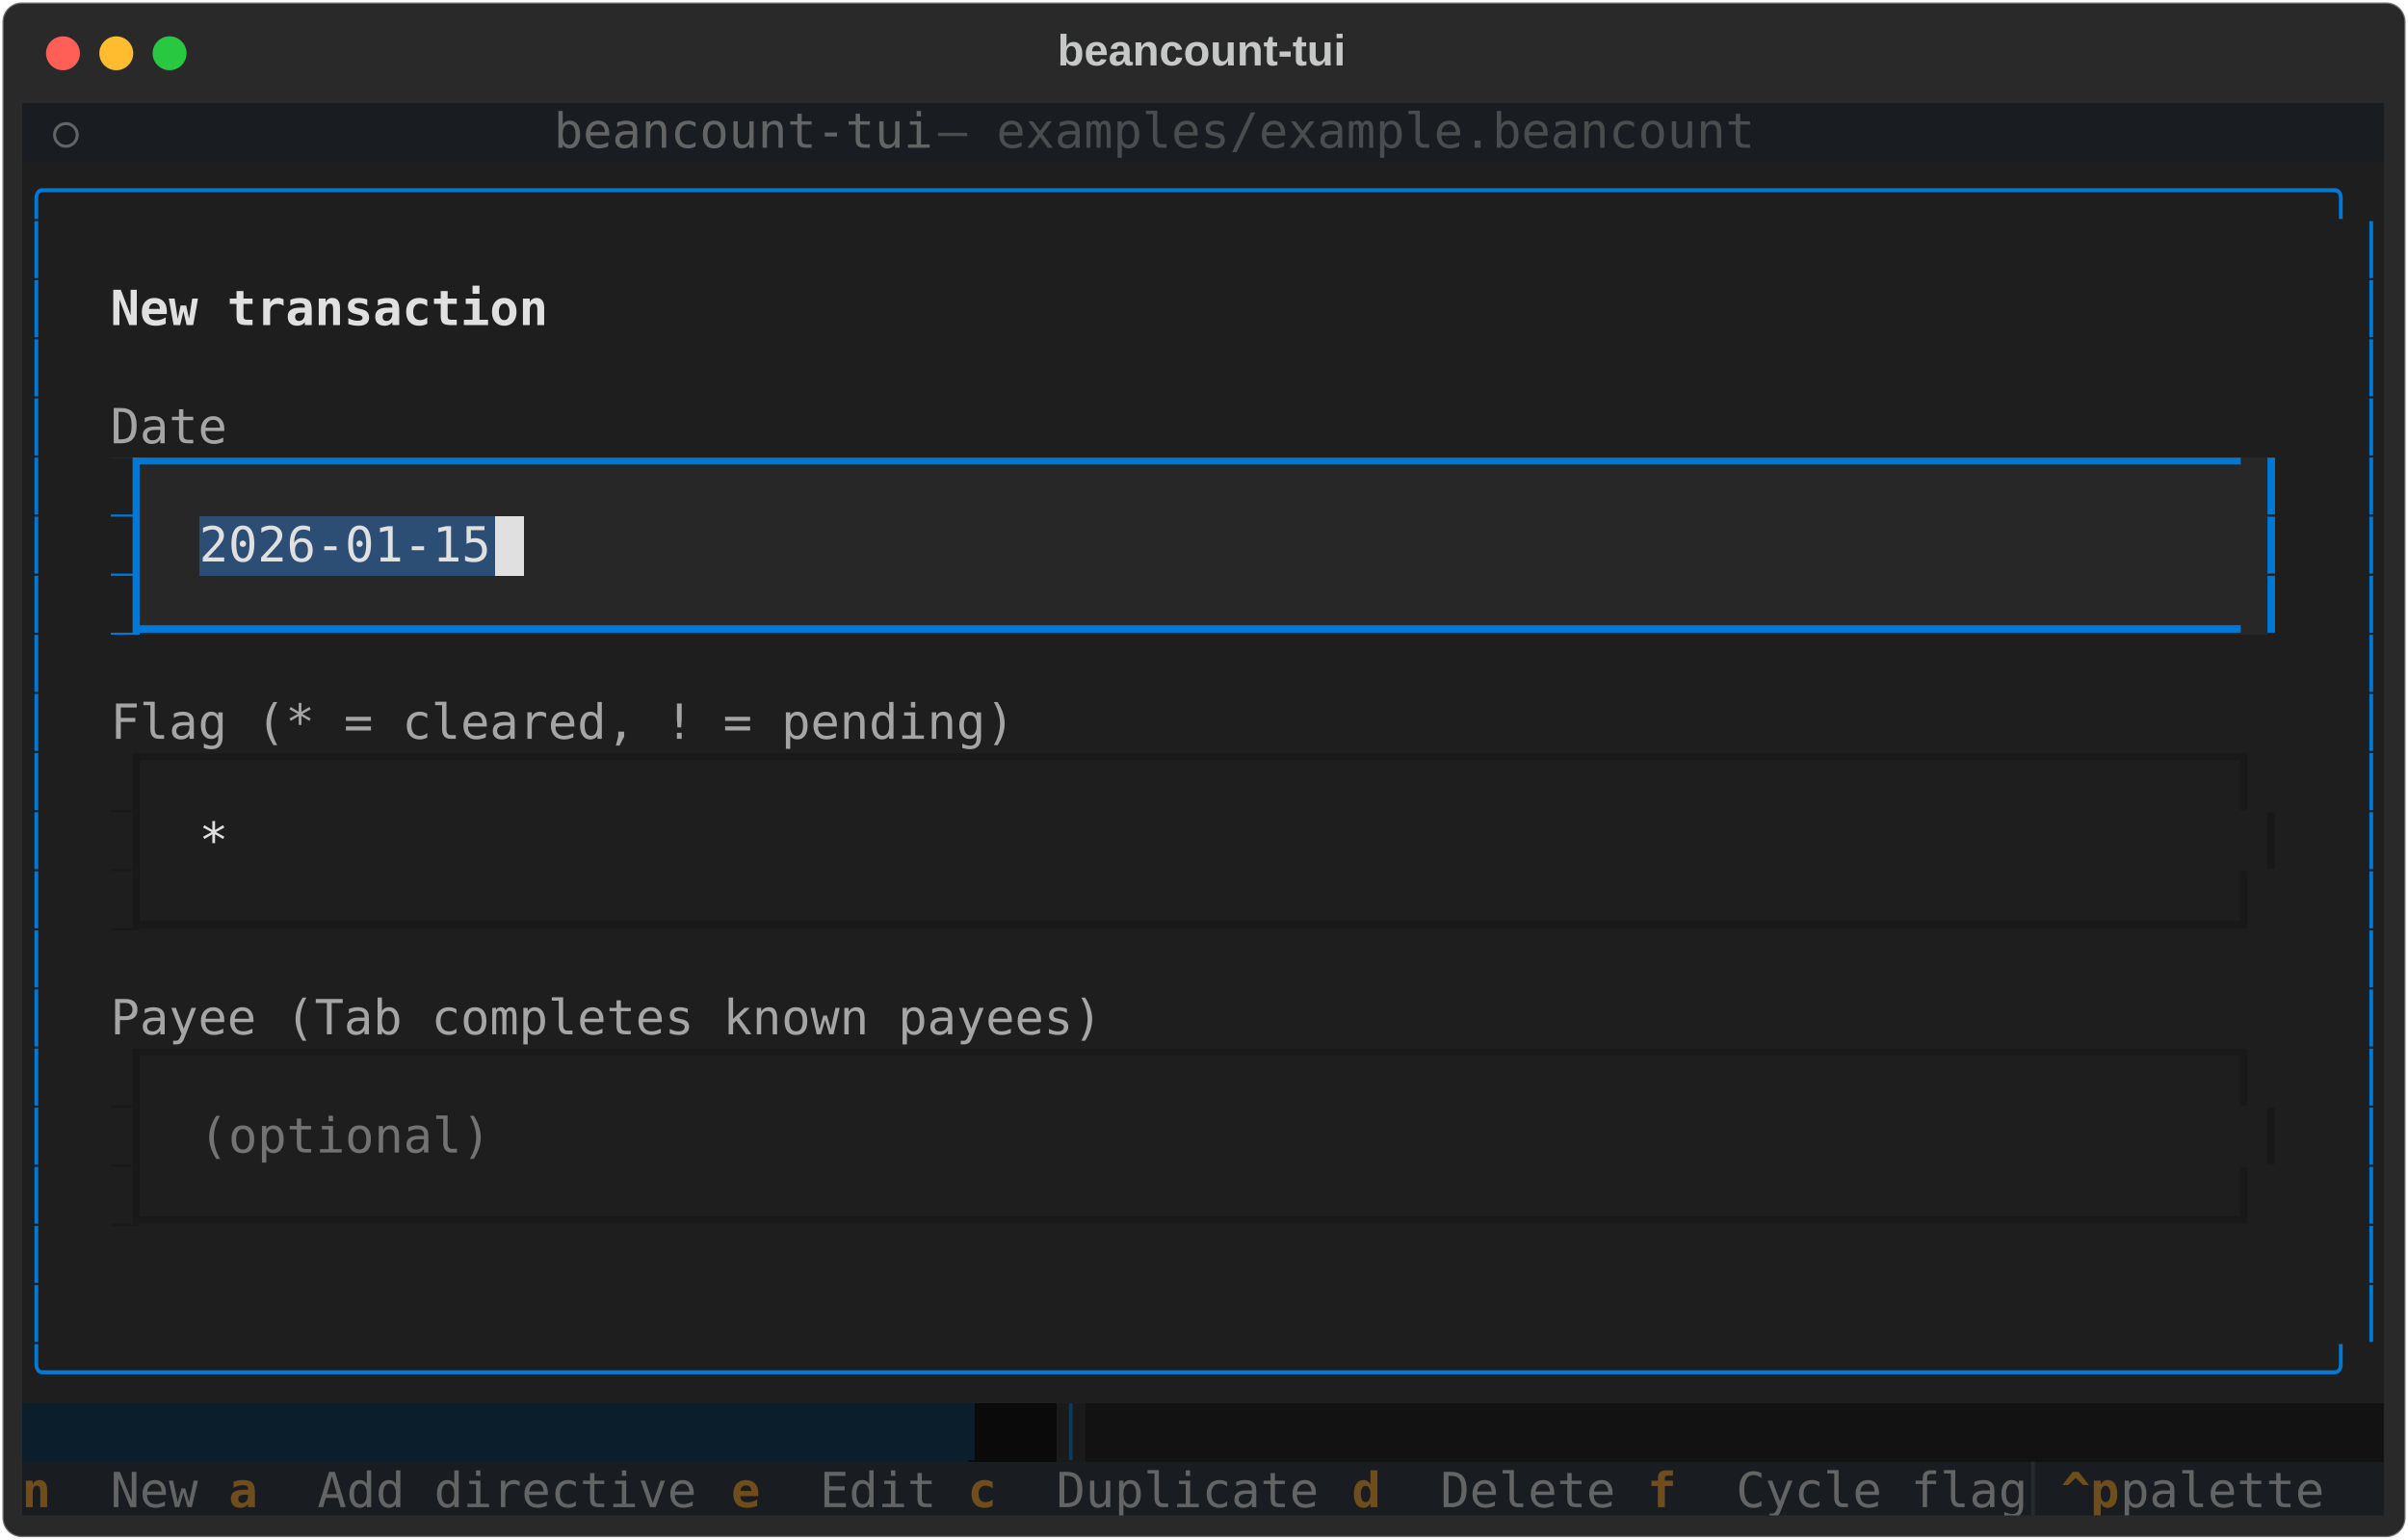
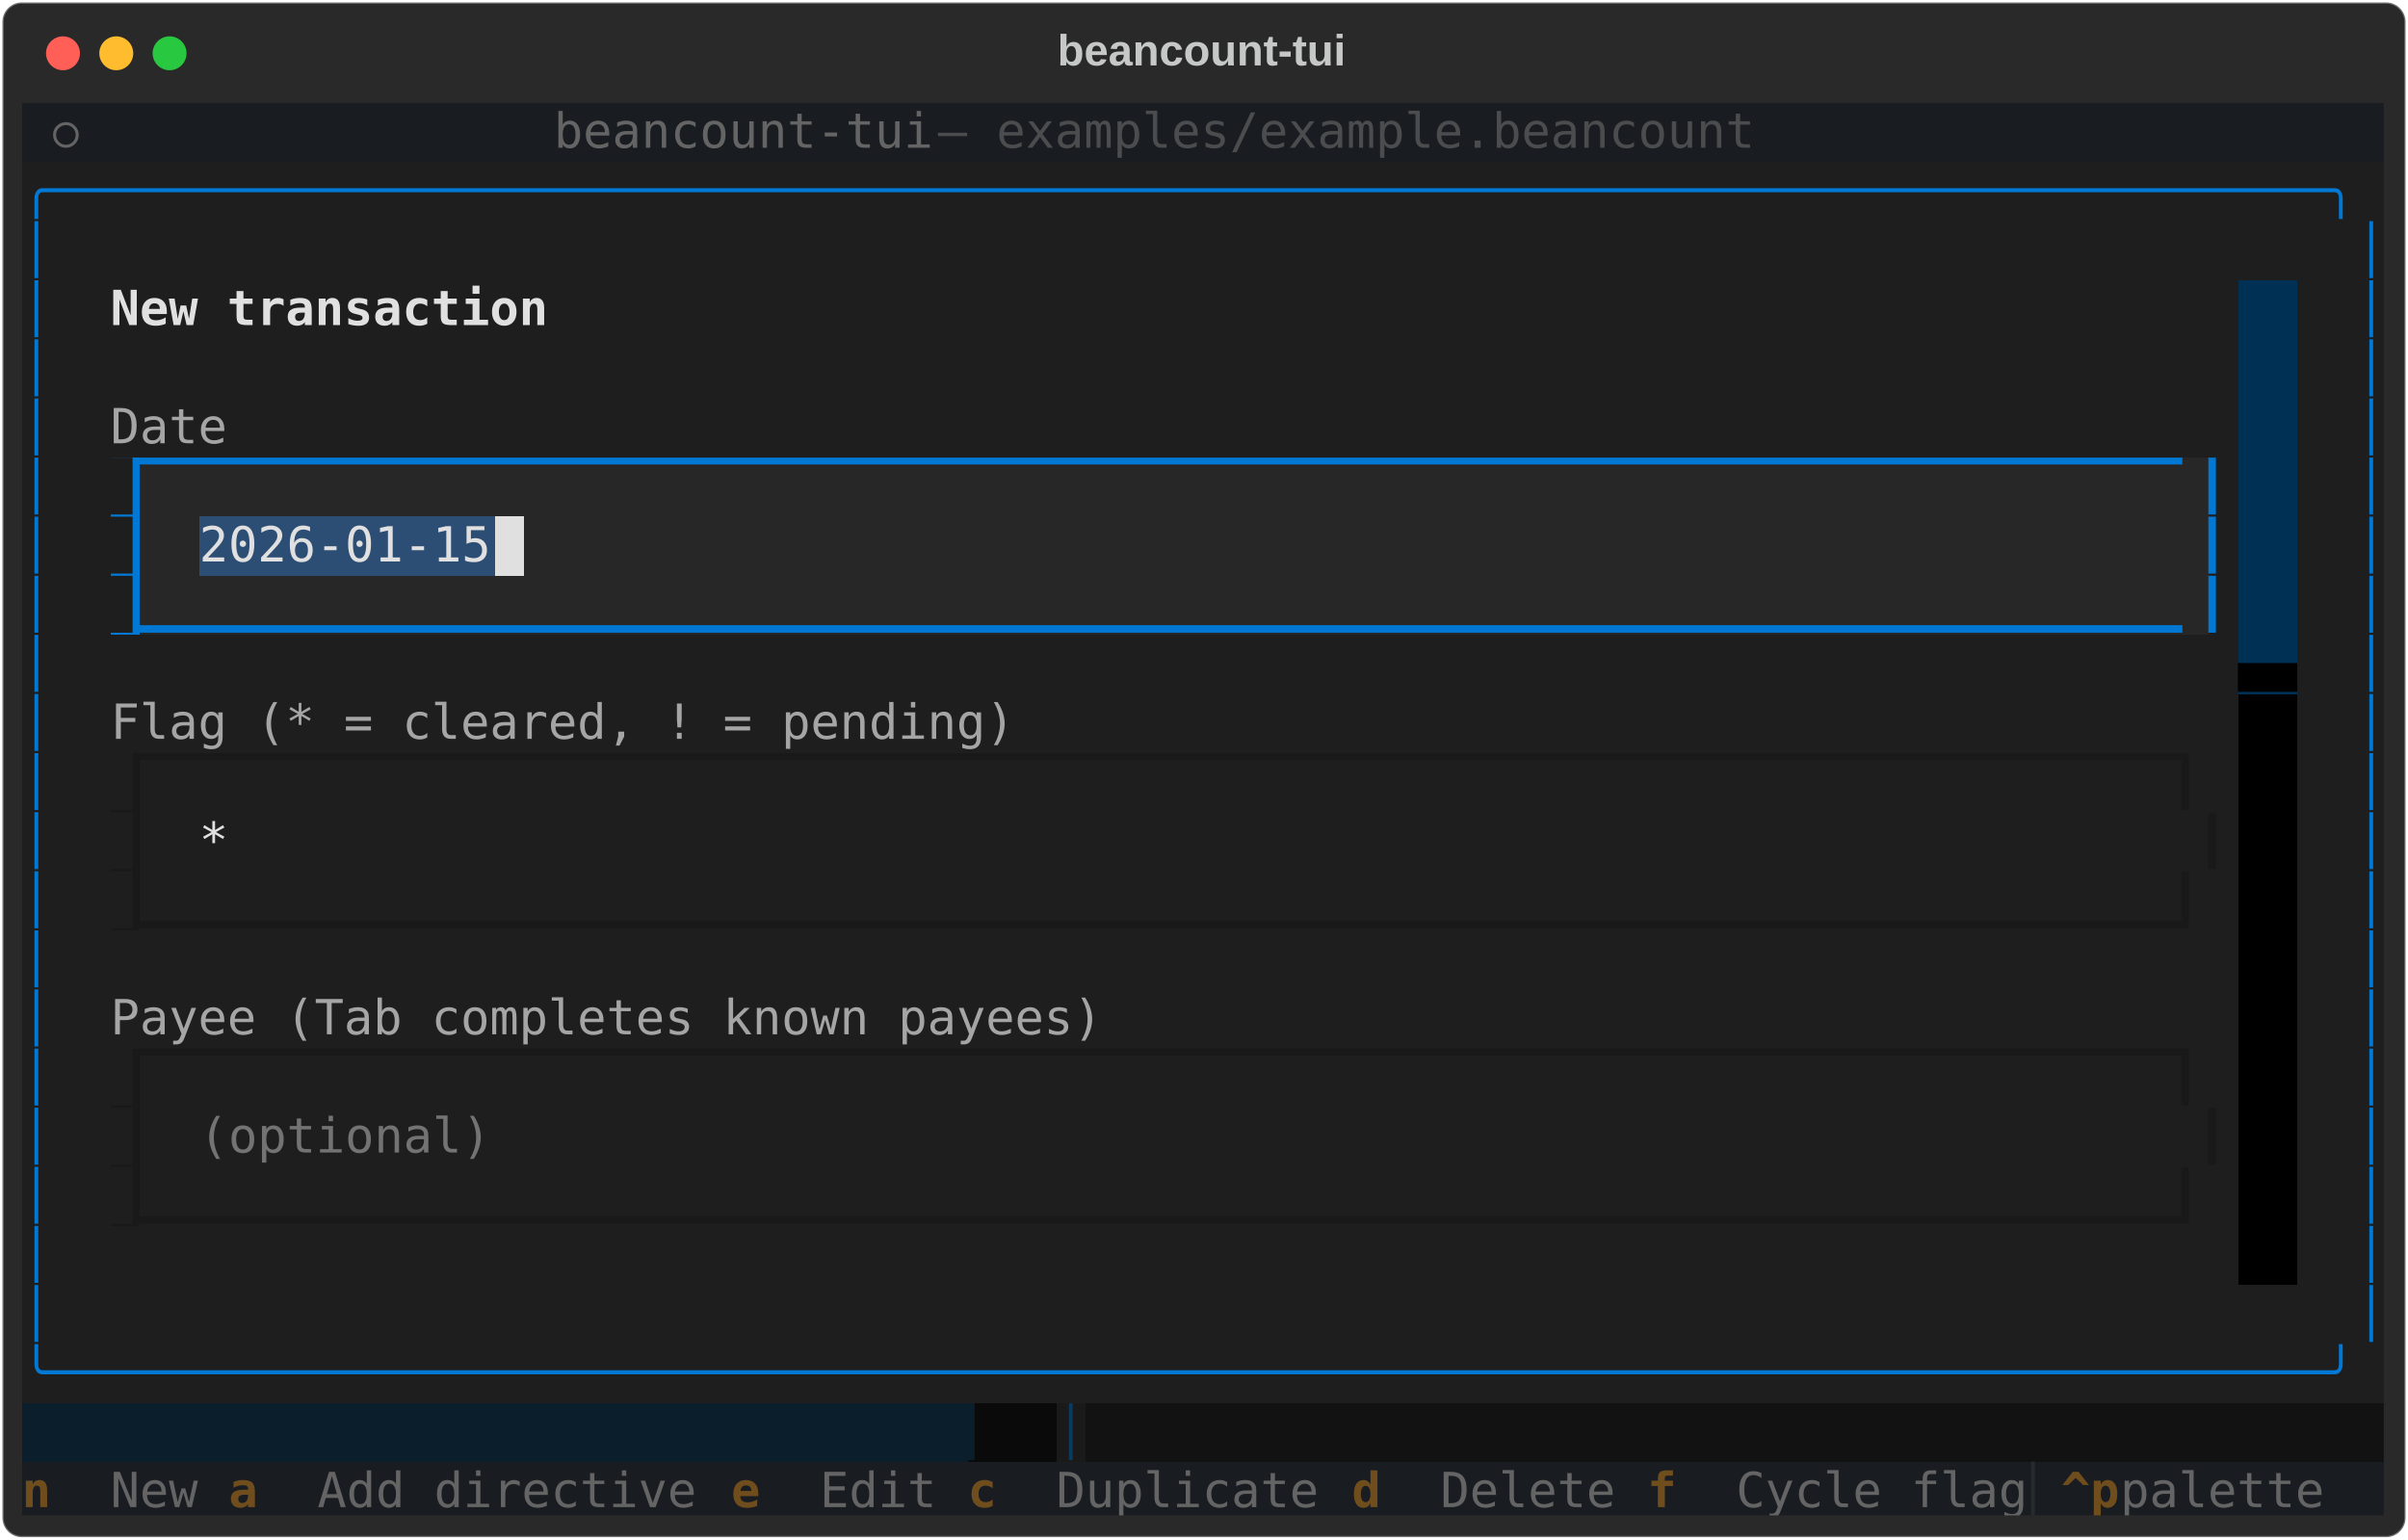
<svg xmlns="http://www.w3.org/2000/svg" class="rich-terminal" viewBox="0 0 994 635.6">
  <style>

    @font-face {
        font-family: "Fira Code";
        src: local("FiraCode-Regular"),
                url("https://cdnjs.cloudflare.com/ajax/libs/firacode/6.2.0/woff2/FiraCode-Regular.woff2") format("woff2"),
                url("https://cdnjs.cloudflare.com/ajax/libs/firacode/6.2.0/woff/FiraCode-Regular.woff") format("woff");
        font-style: normal;
        font-weight: 400;
    }
    @font-face {
        font-family: "Fira Code";
        src: local("FiraCode-Bold"),
                url("https://cdnjs.cloudflare.com/ajax/libs/firacode/6.2.0/woff2/FiraCode-Bold.woff2") format("woff2"),
                url("https://cdnjs.cloudflare.com/ajax/libs/firacode/6.2.0/woff/FiraCode-Bold.woff") format("woff");
        font-style: bold;
        font-weight: 700;
    }

    .terminal-matrix {
        font-family: Fira Code, monospace;
        font-size: 20px;
        line-height: 24.4px;
        font-variant-east-asian: full-width;
    }

    .terminal-title {
        font-size: 18px;
        font-weight: bold;
        font-family: arial;
    }

    .terminal-r1 { fill: #e0e0e0 }
.terminal-r2 { fill: #646464 }
.terminal-r3 { fill: #4a4c4d }
.terminal-r4 { fill: #c5c8c6 }
.terminal-r5 { fill: #0178d4 }
.terminal-r6 { fill: #e0e0e0;font-weight: bold }
- .terminal-r7 { fill: #a5a5a5 }
- .terminal-r8 { fill: #1e1e1e }
+ .terminal-r7 { fill: #1e1e1e }
+ .terminal-r8 { fill: #a5a5a5 }
.terminal-r9 { fill: #121212 }
- .terminal-r10 { fill: #191919 }
- .terminal-r11 { fill: #737373 }
- .terminal-r12 { fill: #1a1a1a }
- .terminal-r13 { fill: #0a1e2c }
- .terminal-r14 { fill: #0b3a5f }
- .terminal-r15 { fill: #704d1c;font-weight: bold }
- .terminal-r16 { fill: #282b2e }
+ .terminal-r10 { fill: #000000 }
+ .terminal-r11 { fill: #191919 }
+ .terminal-r12 { fill: #737373 }
+ .terminal-r13 { fill: #1a1a1a }
+ .terminal-r14 { fill: #0a1e2c }
+ .terminal-r15 { fill: #0b3a5f }
+ .terminal-r16 { fill: #704d1c;font-weight: bold }
+ .terminal-r17 { fill: #282b2e }
    </style>
  <defs>
    <clipPath id="terminal-clip-terminal">
      <rect x="0" y="0" width="975.0" height="584.6" />
    </clipPath>
    <clipPath id="terminal-line-0">
      <rect x="0" y="1.5" width="976" height="24.65" />
    </clipPath>
    <clipPath id="terminal-line-1">
      <rect x="0" y="25.9" width="976" height="24.65" />
    </clipPath>
    <clipPath id="terminal-line-2">
      <rect x="0" y="50.3" width="976" height="24.65" />
    </clipPath>
    <clipPath id="terminal-line-3">
      <rect x="0" y="74.7" width="976" height="24.65" />
    </clipPath>
    <clipPath id="terminal-line-4">
      <rect x="0" y="99.1" width="976" height="24.65" />
    </clipPath>
    <clipPath id="terminal-line-5">
      <rect x="0" y="123.5" width="976" height="24.65" />
    </clipPath>
    <clipPath id="terminal-line-6">
      <rect x="0" y="147.9" width="976" height="24.65" />
    </clipPath>
    <clipPath id="terminal-line-7">
      <rect x="0" y="172.3" width="976" height="24.65" />
    </clipPath>
    <clipPath id="terminal-line-8">
      <rect x="0" y="196.7" width="976" height="24.65" />
    </clipPath>
    <clipPath id="terminal-line-9">
      <rect x="0" y="221.1" width="976" height="24.65" />
    </clipPath>
    <clipPath id="terminal-line-10">
      <rect x="0" y="245.5" width="976" height="24.65" />
    </clipPath>
    <clipPath id="terminal-line-11">
      <rect x="0" y="269.9" width="976" height="24.65" />
    </clipPath>
    <clipPath id="terminal-line-12">
      <rect x="0" y="294.3" width="976" height="24.65" />
    </clipPath>
    <clipPath id="terminal-line-13">
      <rect x="0" y="318.7" width="976" height="24.65" />
    </clipPath>
    <clipPath id="terminal-line-14">
      <rect x="0" y="343.1" width="976" height="24.65" />
    </clipPath>
    <clipPath id="terminal-line-15">
      <rect x="0" y="367.5" width="976" height="24.65" />
    </clipPath>
    <clipPath id="terminal-line-16">
      <rect x="0" y="391.9" width="976" height="24.65" />
    </clipPath>
    <clipPath id="terminal-line-17">
      <rect x="0" y="416.3" width="976" height="24.65" />
    </clipPath>
    <clipPath id="terminal-line-18">
      <rect x="0" y="440.7" width="976" height="24.65" />
    </clipPath>
    <clipPath id="terminal-line-19">
      <rect x="0" y="465.1" width="976" height="24.65" />
    </clipPath>
    <clipPath id="terminal-line-20">
      <rect x="0" y="489.5" width="976" height="24.65" />
    </clipPath>
    <clipPath id="terminal-line-21">
      <rect x="0" y="513.9" width="976" height="24.65" />
    </clipPath>
    <clipPath id="terminal-line-22">
      <rect x="0" y="538.3" width="976" height="24.65" />
    </clipPath>
  </defs>
  <rect fill="#292929" stroke="rgba(255,255,255,0.35)" stroke-width="1" x="1" y="1" width="992" height="633.6" rx="8" />
  <text class="terminal-title" fill="#c5c8c6" text-anchor="middle" x="496" y="27">beancount-tui</text>
  <g transform="translate(26,22)">
    <circle cx="0" cy="0" r="7" fill="#ff5f57" />
    <circle cx="22" cy="0" r="7" fill="#febc2e" />
    <circle cx="44" cy="0" r="7" fill="#28c840" />
  </g>
  <g transform="translate(9, 41)" clip-path="url(#terminal-clip-terminal)">
    <rect fill="#191d21" x="0" y="1.5" width="12.2" height="24.65" shape-rendering="crispEdges" />
    <rect fill="#191d21" x="12.2" y="1.5" width="12.2" height="24.65" shape-rendering="crispEdges" />
    <rect fill="#191d21" x="24.4" y="1.5" width="61" height="24.65" shape-rendering="crispEdges" />
    <rect fill="#191d21" x="85.4" y="1.5" width="12.2" height="24.65" shape-rendering="crispEdges" />
    <rect fill="#191d21" x="97.6" y="1.5" width="122" height="24.65" shape-rendering="crispEdges" />
    <rect fill="#191d21" x="219.6" y="1.5" width="158.6" height="24.65" shape-rendering="crispEdges" />
    <rect fill="#191d21" x="378.2" y="1.5" width="353.8" height="24.65" shape-rendering="crispEdges" />
    <rect fill="#191d21" x="732" y="1.5" width="122" height="24.65" shape-rendering="crispEdges" />
    <rect fill="#191d21" x="854" y="1.5" width="12.2" height="24.65" shape-rendering="crispEdges" />
    <rect fill="#191d21" x="866.2" y="1.5" width="0" height="24.65" shape-rendering="crispEdges" />
    <rect fill="#191d21" x="866.2" y="1.5" width="109.8" height="24.65" shape-rendering="crispEdges" />
    <rect fill="#1e1e1e" x="0" y="25.9" width="976" height="24.65" shape-rendering="crispEdges" />
    <rect fill="#1e1e1e" x="0" y="50.3" width="12.2" height="24.65" shape-rendering="crispEdges" />
    <rect fill="#1e1e1e" x="12.2" y="50.3" width="951.6" height="24.65" shape-rendering="crispEdges" />
    <rect fill="#1e1e1e" x="963.8" y="50.3" width="12.2" height="24.65" shape-rendering="crispEdges" />
    <rect fill="#1e1e1e" x="0" y="74.7" width="12.2" height="24.65" shape-rendering="crispEdges" />
    <rect fill="#1e1e1e" x="12.2" y="74.7" width="24.4" height="24.65" shape-rendering="crispEdges" />
    <rect fill="#1e1e1e" x="36.6" y="74.7" width="183" height="24.65" shape-rendering="crispEdges" />
-     <rect fill="#1e1e1e" x="219.6" y="74.7" width="744.2" height="24.65" shape-rendering="crispEdges" />
+     <rect fill="#1e1e1e" x="219.6" y="74.7" width="695.4" height="24.65" shape-rendering="crispEdges" />
+     <rect fill="#003054" x="915" y="74.7" width="24.4" height="24.65" shape-rendering="crispEdges" />
+     <rect fill="#1e1e1e" x="939.4" y="74.7" width="24.4" height="24.65" shape-rendering="crispEdges" />
    <rect fill="#1e1e1e" x="963.8" y="74.7" width="12.2" height="24.65" shape-rendering="crispEdges" />
    <rect fill="#1e1e1e" x="0" y="99.1" width="12.2" height="24.65" shape-rendering="crispEdges" />
-     <rect fill="#1e1e1e" x="12.2" y="99.1" width="951.6" height="24.65" shape-rendering="crispEdges" />
+     <rect fill="#1e1e1e" x="12.2" y="99.1" width="902.8" height="24.65" shape-rendering="crispEdges" />
+     <rect fill="#003054" x="915" y="99.1" width="24.4" height="24.65" shape-rendering="crispEdges" />
+     <rect fill="#1e1e1e" x="939.4" y="99.1" width="24.4" height="24.65" shape-rendering="crispEdges" />
    <rect fill="#1e1e1e" x="963.8" y="99.1" width="12.2" height="24.65" shape-rendering="crispEdges" />
    <rect fill="#1e1e1e" x="0" y="123.5" width="12.2" height="24.65" shape-rendering="crispEdges" />
    <rect fill="#1e1e1e" x="12.2" y="123.5" width="24.4" height="24.65" shape-rendering="crispEdges" />
    <rect fill="#1e1e1e" x="36.6" y="123.5" width="48.8" height="24.65" shape-rendering="crispEdges" />
-     <rect fill="#1e1e1e" x="85.4" y="123.5" width="878.4" height="24.65" shape-rendering="crispEdges" />
+     <rect fill="#1e1e1e" x="85.4" y="123.5" width="829.6" height="24.65" shape-rendering="crispEdges" />
+     <rect fill="#003054" x="915" y="123.5" width="24.4" height="24.65" shape-rendering="crispEdges" />
+     <rect fill="#1e1e1e" x="939.4" y="123.5" width="24.4" height="24.65" shape-rendering="crispEdges" />
    <rect fill="#1e1e1e" x="963.8" y="123.5" width="12.2" height="24.65" shape-rendering="crispEdges" />
    <rect fill="#1e1e1e" x="0" y="147.9" width="12.2" height="24.65" shape-rendering="crispEdges" />
    <rect fill="#1e1e1e" x="12.2" y="147.9" width="24.4" height="24.65" shape-rendering="crispEdges" />
    <rect fill="#0178d4" x="36.6" y="147.9" width="12.2" height="24.65" shape-rendering="crispEdges" />
-     <rect fill="#272727" x="48.8" y="147.9" width="878.4" height="24.65" shape-rendering="crispEdges" />
-     <rect fill="#1e1e1e" x="927.2" y="147.9" width="12.2" height="24.65" shape-rendering="crispEdges" />
+     <rect fill="#272727" x="48.8" y="147.9" width="854" height="24.65" shape-rendering="crispEdges" />
+     <rect fill="#1e1e1e" x="902.8" y="147.9" width="12.2" height="24.65" shape-rendering="crispEdges" />
+     <rect fill="#003054" x="915" y="147.9" width="24.4" height="24.65" shape-rendering="crispEdges" />
    <rect fill="#1e1e1e" x="939.4" y="147.9" width="24.4" height="24.65" shape-rendering="crispEdges" />
    <rect fill="#1e1e1e" x="963.8" y="147.9" width="12.2" height="24.65" shape-rendering="crispEdges" />
    <rect fill="#1e1e1e" x="0" y="172.3" width="12.2" height="24.65" shape-rendering="crispEdges" />
    <rect fill="#1e1e1e" x="12.2" y="172.3" width="24.4" height="24.65" shape-rendering="crispEdges" />
    <rect fill="#0178d4" x="36.6" y="172.3" width="12.2" height="24.65" shape-rendering="crispEdges" />
    <rect fill="#272727" x="48.8" y="172.3" width="24.4" height="24.65" shape-rendering="crispEdges" />
    <rect fill="#2d4e74" x="73.2" y="172.3" width="122" height="24.65" shape-rendering="crispEdges" />
    <rect fill="#e0e0e0" x="195.2" y="172.3" width="12.2" height="24.65" shape-rendering="crispEdges" />
-     <rect fill="#272727" x="207.4" y="172.3" width="695.4" height="24.65" shape-rendering="crispEdges" />
-     <rect fill="#272727" x="902.8" y="172.3" width="24.4" height="24.65" shape-rendering="crispEdges" />
-     <rect fill="#1e1e1e" x="927.2" y="172.3" width="12.2" height="24.65" shape-rendering="crispEdges" />
+     <rect fill="#272727" x="207.4" y="172.3" width="671" height="24.65" shape-rendering="crispEdges" />
+     <rect fill="#272727" x="878.4" y="172.3" width="24.4" height="24.65" shape-rendering="crispEdges" />
+     <rect fill="#1e1e1e" x="902.8" y="172.3" width="12.2" height="24.65" shape-rendering="crispEdges" />
+     <rect fill="#003054" x="915" y="172.3" width="24.4" height="24.65" shape-rendering="crispEdges" />
    <rect fill="#1e1e1e" x="939.4" y="172.3" width="24.4" height="24.65" shape-rendering="crispEdges" />
    <rect fill="#1e1e1e" x="963.8" y="172.3" width="12.2" height="24.65" shape-rendering="crispEdges" />
    <rect fill="#1e1e1e" x="0" y="196.7" width="12.2" height="24.65" shape-rendering="crispEdges" />
    <rect fill="#1e1e1e" x="12.2" y="196.7" width="24.4" height="24.65" shape-rendering="crispEdges" />
    <rect fill="#0178d4" x="36.6" y="196.7" width="12.2" height="24.65" shape-rendering="crispEdges" />
-     <rect fill="#272727" x="48.8" y="196.7" width="878.4" height="24.65" shape-rendering="crispEdges" />
-     <rect fill="#1e1e1e" x="927.2" y="196.7" width="12.2" height="24.65" shape-rendering="crispEdges" />
+     <rect fill="#272727" x="48.8" y="196.7" width="854" height="24.65" shape-rendering="crispEdges" />
+     <rect fill="#1e1e1e" x="902.8" y="196.7" width="12.2" height="24.65" shape-rendering="crispEdges" />
+     <rect fill="#003054" x="915" y="196.7" width="24.4" height="24.65" shape-rendering="crispEdges" />
    <rect fill="#1e1e1e" x="939.4" y="196.7" width="24.4" height="24.65" shape-rendering="crispEdges" />
    <rect fill="#1e1e1e" x="963.8" y="196.7" width="12.2" height="24.65" shape-rendering="crispEdges" />
    <rect fill="#1e1e1e" x="0" y="221.1" width="12.2" height="24.65" shape-rendering="crispEdges" />
-     <rect fill="#1e1e1e" x="12.2" y="221.1" width="951.6" height="24.65" shape-rendering="crispEdges" />
+     <rect fill="#1e1e1e" x="12.2" y="221.1" width="902.8" height="24.65" shape-rendering="crispEdges" />
+     <rect fill="#003054" x="915" y="221.1" width="24.4" height="24.65" shape-rendering="crispEdges" />
+     <rect fill="#1e1e1e" x="939.4" y="221.1" width="24.4" height="24.65" shape-rendering="crispEdges" />
    <rect fill="#1e1e1e" x="963.8" y="221.1" width="12.2" height="24.65" shape-rendering="crispEdges" />
    <rect fill="#1e1e1e" x="0" y="245.5" width="12.2" height="24.65" shape-rendering="crispEdges" />
    <rect fill="#1e1e1e" x="12.2" y="245.5" width="24.4" height="24.65" shape-rendering="crispEdges" />
    <rect fill="#1e1e1e" x="36.6" y="245.5" width="378.2" height="24.65" shape-rendering="crispEdges" />
-     <rect fill="#1e1e1e" x="414.8" y="245.5" width="549" height="24.65" shape-rendering="crispEdges" />
+     <rect fill="#1e1e1e" x="414.8" y="245.5" width="500.2" height="24.65" shape-rendering="crispEdges" />
+     <rect fill="#000000" x="915" y="245.5" width="24.4" height="24.65" shape-rendering="crispEdges" />
+     <rect fill="#1e1e1e" x="939.4" y="245.5" width="24.4" height="24.65" shape-rendering="crispEdges" />
    <rect fill="#1e1e1e" x="963.8" y="245.5" width="12.2" height="24.65" shape-rendering="crispEdges" />
    <rect fill="#1e1e1e" x="0" y="269.9" width="12.2" height="24.65" shape-rendering="crispEdges" />
    <rect fill="#1e1e1e" x="12.2" y="269.9" width="24.4" height="24.65" shape-rendering="crispEdges" />
    <rect fill="#191919" x="36.6" y="269.9" width="12.2" height="24.65" shape-rendering="crispEdges" />
-     <rect fill="#1e1e1e" x="48.8" y="269.9" width="890.6" height="24.65" shape-rendering="crispEdges" />
+     <rect fill="#1e1e1e" x="48.8" y="269.9" width="866.2" height="24.65" shape-rendering="crispEdges" />
+     <rect fill="#000000" x="915" y="269.9" width="24.4" height="24.65" shape-rendering="crispEdges" />
    <rect fill="#1e1e1e" x="939.4" y="269.9" width="24.4" height="24.65" shape-rendering="crispEdges" />
    <rect fill="#1e1e1e" x="963.8" y="269.9" width="12.2" height="24.65" shape-rendering="crispEdges" />
    <rect fill="#1e1e1e" x="0" y="294.3" width="12.2" height="24.65" shape-rendering="crispEdges" />
    <rect fill="#1e1e1e" x="12.2" y="294.3" width="24.4" height="24.65" shape-rendering="crispEdges" />
    <rect fill="#191919" x="36.6" y="294.3" width="12.2" height="24.65" shape-rendering="crispEdges" />
    <rect fill="#1e1e1e" x="48.8" y="294.3" width="24.4" height="24.65" shape-rendering="crispEdges" />
-     <rect fill="#1e1e1e" x="73.2" y="294.3" width="829.6" height="24.65" shape-rendering="crispEdges" />
-     <rect fill="#1e1e1e" x="902.8" y="294.3" width="24.4" height="24.65" shape-rendering="crispEdges" />
-     <rect fill="#1e1e1e" x="927.2" y="294.3" width="12.2" height="24.65" shape-rendering="crispEdges" />
+     <rect fill="#1e1e1e" x="73.2" y="294.3" width="805.2" height="24.65" shape-rendering="crispEdges" />
+     <rect fill="#1e1e1e" x="878.4" y="294.3" width="24.4" height="24.65" shape-rendering="crispEdges" />
+     <rect fill="#1e1e1e" x="902.8" y="294.3" width="12.2" height="24.65" shape-rendering="crispEdges" />
+     <rect fill="#000000" x="915" y="294.3" width="24.4" height="24.65" shape-rendering="crispEdges" />
    <rect fill="#1e1e1e" x="939.4" y="294.3" width="24.4" height="24.65" shape-rendering="crispEdges" />
    <rect fill="#1e1e1e" x="963.8" y="294.3" width="12.2" height="24.65" shape-rendering="crispEdges" />
    <rect fill="#1e1e1e" x="0" y="318.7" width="12.2" height="24.65" shape-rendering="crispEdges" />
    <rect fill="#1e1e1e" x="12.2" y="318.7" width="24.4" height="24.65" shape-rendering="crispEdges" />
    <rect fill="#191919" x="36.6" y="318.7" width="12.2" height="24.65" shape-rendering="crispEdges" />
-     <rect fill="#1e1e1e" x="48.8" y="318.7" width="890.6" height="24.65" shape-rendering="crispEdges" />
+     <rect fill="#1e1e1e" x="48.8" y="318.7" width="866.2" height="24.65" shape-rendering="crispEdges" />
+     <rect fill="#000000" x="915" y="318.7" width="24.4" height="24.65" shape-rendering="crispEdges" />
    <rect fill="#1e1e1e" x="939.4" y="318.7" width="24.4" height="24.65" shape-rendering="crispEdges" />
    <rect fill="#1e1e1e" x="963.8" y="318.7" width="12.2" height="24.65" shape-rendering="crispEdges" />
    <rect fill="#1e1e1e" x="0" y="343.1" width="12.2" height="24.65" shape-rendering="crispEdges" />
-     <rect fill="#1e1e1e" x="12.2" y="343.1" width="951.6" height="24.65" shape-rendering="crispEdges" />
+     <rect fill="#1e1e1e" x="12.2" y="343.1" width="902.8" height="24.65" shape-rendering="crispEdges" />
+     <rect fill="#000000" x="915" y="343.1" width="24.4" height="24.65" shape-rendering="crispEdges" />
+     <rect fill="#1e1e1e" x="939.4" y="343.1" width="24.4" height="24.65" shape-rendering="crispEdges" />
    <rect fill="#1e1e1e" x="963.8" y="343.1" width="12.2" height="24.65" shape-rendering="crispEdges" />
    <rect fill="#1e1e1e" x="0" y="367.5" width="12.2" height="24.65" shape-rendering="crispEdges" />
    <rect fill="#1e1e1e" x="12.2" y="367.5" width="24.4" height="24.65" shape-rendering="crispEdges" />
    <rect fill="#1e1e1e" x="36.6" y="367.5" width="414.8" height="24.65" shape-rendering="crispEdges" />
-     <rect fill="#1e1e1e" x="451.4" y="367.5" width="512.4" height="24.65" shape-rendering="crispEdges" />
+     <rect fill="#1e1e1e" x="451.4" y="367.5" width="463.6" height="24.65" shape-rendering="crispEdges" />
+     <rect fill="#000000" x="915" y="367.5" width="24.4" height="24.65" shape-rendering="crispEdges" />
+     <rect fill="#1e1e1e" x="939.4" y="367.5" width="24.4" height="24.65" shape-rendering="crispEdges" />
    <rect fill="#1e1e1e" x="963.8" y="367.5" width="12.2" height="24.65" shape-rendering="crispEdges" />
    <rect fill="#1e1e1e" x="0" y="391.9" width="12.2" height="24.65" shape-rendering="crispEdges" />
    <rect fill="#1e1e1e" x="12.2" y="391.9" width="24.4" height="24.65" shape-rendering="crispEdges" />
    <rect fill="#191919" x="36.6" y="391.9" width="12.2" height="24.65" shape-rendering="crispEdges" />
-     <rect fill="#1e1e1e" x="48.8" y="391.9" width="890.6" height="24.65" shape-rendering="crispEdges" />
+     <rect fill="#1e1e1e" x="48.8" y="391.9" width="866.2" height="24.65" shape-rendering="crispEdges" />
+     <rect fill="#000000" x="915" y="391.9" width="24.4" height="24.65" shape-rendering="crispEdges" />
    <rect fill="#1e1e1e" x="939.4" y="391.9" width="24.4" height="24.65" shape-rendering="crispEdges" />
    <rect fill="#1e1e1e" x="963.8" y="391.9" width="12.2" height="24.65" shape-rendering="crispEdges" />
    <rect fill="#1e1e1e" x="0" y="416.3" width="12.2" height="24.65" shape-rendering="crispEdges" />
    <rect fill="#1e1e1e" x="12.2" y="416.3" width="24.4" height="24.65" shape-rendering="crispEdges" />
    <rect fill="#191919" x="36.6" y="416.3" width="12.2" height="24.65" shape-rendering="crispEdges" />
    <rect fill="#1e1e1e" x="48.8" y="416.3" width="24.4" height="24.65" shape-rendering="crispEdges" />
    <rect fill="#1e1e1e" x="73.2" y="416.3" width="122" height="24.65" shape-rendering="crispEdges" />
-     <rect fill="#1e1e1e" x="195.2" y="416.3" width="707.6" height="24.65" shape-rendering="crispEdges" />
-     <rect fill="#1e1e1e" x="902.8" y="416.3" width="24.4" height="24.65" shape-rendering="crispEdges" />
-     <rect fill="#1e1e1e" x="927.2" y="416.3" width="12.2" height="24.65" shape-rendering="crispEdges" />
+     <rect fill="#1e1e1e" x="195.2" y="416.3" width="683.2" height="24.65" shape-rendering="crispEdges" />
+     <rect fill="#1e1e1e" x="878.4" y="416.3" width="24.4" height="24.65" shape-rendering="crispEdges" />
+     <rect fill="#1e1e1e" x="902.8" y="416.3" width="12.2" height="24.65" shape-rendering="crispEdges" />
+     <rect fill="#000000" x="915" y="416.3" width="24.4" height="24.65" shape-rendering="crispEdges" />
    <rect fill="#1e1e1e" x="939.4" y="416.3" width="24.4" height="24.65" shape-rendering="crispEdges" />
    <rect fill="#1e1e1e" x="963.8" y="416.3" width="12.2" height="24.65" shape-rendering="crispEdges" />
    <rect fill="#1e1e1e" x="0" y="440.7" width="12.2" height="24.65" shape-rendering="crispEdges" />
    <rect fill="#1e1e1e" x="12.2" y="440.7" width="24.4" height="24.65" shape-rendering="crispEdges" />
    <rect fill="#191919" x="36.6" y="440.7" width="12.2" height="24.65" shape-rendering="crispEdges" />
-     <rect fill="#1e1e1e" x="48.8" y="440.7" width="890.6" height="24.65" shape-rendering="crispEdges" />
+     <rect fill="#1e1e1e" x="48.8" y="440.7" width="866.2" height="24.65" shape-rendering="crispEdges" />
+     <rect fill="#000000" x="915" y="440.7" width="24.4" height="24.65" shape-rendering="crispEdges" />
    <rect fill="#1e1e1e" x="939.4" y="440.7" width="24.4" height="24.65" shape-rendering="crispEdges" />
    <rect fill="#1e1e1e" x="963.8" y="440.7" width="12.2" height="24.65" shape-rendering="crispEdges" />
    <rect fill="#1e1e1e" x="0" y="465.1" width="12.2" height="24.65" shape-rendering="crispEdges" />
-     <rect fill="#1e1e1e" x="12.2" y="465.1" width="951.6" height="24.65" shape-rendering="crispEdges" />
+     <rect fill="#1e1e1e" x="12.2" y="465.1" width="902.8" height="24.65" shape-rendering="crispEdges" />
+     <rect fill="#000000" x="915" y="465.1" width="24.4" height="24.65" shape-rendering="crispEdges" />
+     <rect fill="#1e1e1e" x="939.4" y="465.1" width="24.4" height="24.65" shape-rendering="crispEdges" />
    <rect fill="#1e1e1e" x="963.8" y="465.1" width="12.2" height="24.65" shape-rendering="crispEdges" />
    <rect fill="#1e1e1e" x="0" y="489.5" width="12.2" height="24.65" shape-rendering="crispEdges" />
    <rect fill="#1e1e1e" x="12.2" y="489.5" width="951.6" height="24.65" shape-rendering="crispEdges" />
    <rect fill="#1e1e1e" x="963.8" y="489.5" width="12.2" height="24.65" shape-rendering="crispEdges" />
    <rect fill="#1e1e1e" x="0" y="513.9" width="976" height="24.65" shape-rendering="crispEdges" />
    <rect fill="#0a1e2c" x="0" y="538.3" width="390.4" height="24.65" shape-rendering="crispEdges" />
    <rect fill="#0a0a0a" x="390.4" y="538.3" width="12.2" height="24.65" shape-rendering="crispEdges" />
    <rect fill="#0a0a0a" x="402.6" y="538.3" width="24.4" height="24.65" shape-rendering="crispEdges" />
    <rect fill="#1a1a1a" x="427" y="538.3" width="12.2" height="24.65" shape-rendering="crispEdges" />
    <rect fill="#121212" x="439.2" y="538.3" width="536.8" height="24.65" shape-rendering="crispEdges" />
    <rect fill="#191d21" x="0" y="562.7" width="36.6" height="24.65" shape-rendering="crispEdges" />
    <rect fill="#191d21" x="36.6" y="562.7" width="48.8" height="24.65" shape-rendering="crispEdges" />
    <rect fill="#191d21" x="85.4" y="562.7" width="36.6" height="24.65" shape-rendering="crispEdges" />
    <rect fill="#191d21" x="122" y="562.7" width="170.8" height="24.65" shape-rendering="crispEdges" />
    <rect fill="#191d21" x="292.8" y="562.7" width="36.6" height="24.65" shape-rendering="crispEdges" />
    <rect fill="#191d21" x="329.4" y="562.7" width="61" height="24.65" shape-rendering="crispEdges" />
    <rect fill="#191d21" x="390.4" y="562.7" width="36.6" height="24.65" shape-rendering="crispEdges" />
    <rect fill="#191d21" x="427" y="562.7" width="122" height="24.65" shape-rendering="crispEdges" />
    <rect fill="#191d21" x="549" y="562.7" width="36.6" height="24.65" shape-rendering="crispEdges" />
    <rect fill="#191d21" x="585.6" y="562.7" width="85.4" height="24.65" shape-rendering="crispEdges" />
    <rect fill="#191d21" x="671" y="562.7" width="36.6" height="24.65" shape-rendering="crispEdges" />
    <rect fill="#191d21" x="707.6" y="562.7" width="122" height="24.65" shape-rendering="crispEdges" />
    <rect fill="#191d21" x="829.6" y="562.7" width="12.2" height="24.65" shape-rendering="crispEdges" />
    <rect fill="#191d21" x="841.8" y="562.7" width="24.4" height="24.65" shape-rendering="crispEdges" />
    <rect fill="#191d21" x="866.2" y="562.7" width="97.6" height="24.65" shape-rendering="crispEdges" />
    <rect fill="#191d21" x="963.8" y="562.7" width="12.2" height="24.65" shape-rendering="crispEdges" />
    <g class="terminal-matrix">
      <text class="terminal-r2" x="12.2" y="20" textLength="12.2" clip-path="url(#terminal-line-0)">⭘</text>
      <text class="terminal-r2" x="219.6" y="20" textLength="158.6" clip-path="url(#terminal-line-0)">beancount-tui</text>
      <text class="terminal-r3" x="378.2" y="20" textLength="353.8" clip-path="url(#terminal-line-0)"> — examples/example.beancount</text>
      <text class="terminal-r4" x="976" y="20" textLength="12.2" clip-path="url(#terminal-line-0)">
</text>
      <text class="terminal-r5" x="0" y="44.4" textLength="976" clip-path="url(#terminal-line-1)">╭──────────────────────────────────────────────────────────────────────────────╮</text>
      <text class="terminal-r4" x="976" y="44.4" textLength="12.2" clip-path="url(#terminal-line-1)">
</text>
      <text class="terminal-r5" x="0" y="68.8" textLength="12.2" clip-path="url(#terminal-line-2)">│</text>
      <text class="terminal-r5" x="963.8" y="68.8" textLength="12.2" clip-path="url(#terminal-line-2)">│</text>
      <text class="terminal-r4" x="976" y="68.8" textLength="12.2" clip-path="url(#terminal-line-2)">
</text>
      <text class="terminal-r5" x="0" y="93.2" textLength="12.2" clip-path="url(#terminal-line-3)">│</text>
      <text class="terminal-r6" x="36.6" y="93.2" textLength="183" clip-path="url(#terminal-line-3)">New transaction</text>
      <text class="terminal-r5" x="963.8" y="93.2" textLength="12.2" clip-path="url(#terminal-line-3)">│</text>
      <text class="terminal-r4" x="976" y="93.2" textLength="12.2" clip-path="url(#terminal-line-3)">
</text>
      <text class="terminal-r5" x="0" y="117.6" textLength="12.2" clip-path="url(#terminal-line-4)">│</text>
      <text class="terminal-r5" x="963.8" y="117.6" textLength="12.2" clip-path="url(#terminal-line-4)">│</text>
      <text class="terminal-r4" x="976" y="117.6" textLength="12.2" clip-path="url(#terminal-line-4)">
</text>
      <text class="terminal-r5" x="0" y="142" textLength="12.2" clip-path="url(#terminal-line-5)">│</text>
-       <text class="terminal-r7" x="36.6" y="142" textLength="48.8" clip-path="url(#terminal-line-5)">Date</text>
+       <text class="terminal-r8" x="36.6" y="142" textLength="48.8" clip-path="url(#terminal-line-5)">Date</text>
      <text class="terminal-r5" x="963.8" y="142" textLength="12.2" clip-path="url(#terminal-line-5)">│</text>
      <text class="terminal-r4" x="976" y="142" textLength="12.2" clip-path="url(#terminal-line-5)">
</text>
      <text class="terminal-r5" x="0" y="166.4" textLength="12.2" clip-path="url(#terminal-line-6)">│</text>
-       <text class="terminal-r8" x="36.6" y="166.4" textLength="12.2" clip-path="url(#terminal-line-6)">▊</text>
-       <text class="terminal-r5" x="48.8" y="166.4" textLength="878.4" clip-path="url(#terminal-line-6)">▔▔▔▔▔▔▔▔▔▔▔▔▔▔▔▔▔▔▔▔▔▔▔▔▔▔▔▔▔▔▔▔▔▔▔▔▔▔▔▔▔▔▔▔▔▔▔▔▔▔▔▔▔▔▔▔▔▔▔▔▔▔▔▔▔▔▔▔▔▔▔▔</text>
-       <text class="terminal-r5" x="927.2" y="166.4" textLength="12.2" clip-path="url(#terminal-line-6)">▎</text>
+       <text class="terminal-r7" x="36.6" y="166.4" textLength="12.2" clip-path="url(#terminal-line-6)">▊</text>
+       <text class="terminal-r5" x="48.8" y="166.4" textLength="854" clip-path="url(#terminal-line-6)">▔▔▔▔▔▔▔▔▔▔▔▔▔▔▔▔▔▔▔▔▔▔▔▔▔▔▔▔▔▔▔▔▔▔▔▔▔▔▔▔▔▔▔▔▔▔▔▔▔▔▔▔▔▔▔▔▔▔▔▔▔▔▔▔▔▔▔▔▔▔</text>
+       <text class="terminal-r5" x="902.8" y="166.4" textLength="12.2" clip-path="url(#terminal-line-6)">▎</text>
      <text class="terminal-r5" x="963.8" y="166.4" textLength="12.2" clip-path="url(#terminal-line-6)">│</text>
      <text class="terminal-r4" x="976" y="166.4" textLength="12.2" clip-path="url(#terminal-line-6)">
</text>
      <text class="terminal-r5" x="0" y="190.8" textLength="12.2" clip-path="url(#terminal-line-7)">│</text>
-       <text class="terminal-r8" x="36.6" y="190.8" textLength="12.2" clip-path="url(#terminal-line-7)">▊</text>
+       <text class="terminal-r7" x="36.6" y="190.8" textLength="12.2" clip-path="url(#terminal-line-7)">▊</text>
      <text class="terminal-r1" x="73.2" y="190.8" textLength="122" clip-path="url(#terminal-line-7)">2026-01-15</text>
-       <text class="terminal-r5" x="927.2" y="190.8" textLength="12.2" clip-path="url(#terminal-line-7)">▎</text>
+       <text class="terminal-r5" x="902.8" y="190.8" textLength="12.2" clip-path="url(#terminal-line-7)">▎</text>
      <text class="terminal-r5" x="963.8" y="190.8" textLength="12.2" clip-path="url(#terminal-line-7)">│</text>
      <text class="terminal-r4" x="976" y="190.8" textLength="12.2" clip-path="url(#terminal-line-7)">
</text>
      <text class="terminal-r5" x="0" y="215.2" textLength="12.2" clip-path="url(#terminal-line-8)">│</text>
-       <text class="terminal-r8" x="36.6" y="215.2" textLength="12.2" clip-path="url(#terminal-line-8)">▊</text>
-       <text class="terminal-r5" x="48.8" y="215.2" textLength="878.4" clip-path="url(#terminal-line-8)">▁▁▁▁▁▁▁▁▁▁▁▁▁▁▁▁▁▁▁▁▁▁▁▁▁▁▁▁▁▁▁▁▁▁▁▁▁▁▁▁▁▁▁▁▁▁▁▁▁▁▁▁▁▁▁▁▁▁▁▁▁▁▁▁▁▁▁▁▁▁▁▁</text>
-       <text class="terminal-r5" x="927.2" y="215.2" textLength="12.2" clip-path="url(#terminal-line-8)">▎</text>
+       <text class="terminal-r7" x="36.6" y="215.2" textLength="12.2" clip-path="url(#terminal-line-8)">▊</text>
+       <text class="terminal-r5" x="48.8" y="215.2" textLength="854" clip-path="url(#terminal-line-8)">▁▁▁▁▁▁▁▁▁▁▁▁▁▁▁▁▁▁▁▁▁▁▁▁▁▁▁▁▁▁▁▁▁▁▁▁▁▁▁▁▁▁▁▁▁▁▁▁▁▁▁▁▁▁▁▁▁▁▁▁▁▁▁▁▁▁▁▁▁▁</text>
+       <text class="terminal-r5" x="902.8" y="215.2" textLength="12.2" clip-path="url(#terminal-line-8)">▎</text>
      <text class="terminal-r5" x="963.8" y="215.2" textLength="12.2" clip-path="url(#terminal-line-8)">│</text>
      <text class="terminal-r4" x="976" y="215.2" textLength="12.2" clip-path="url(#terminal-line-8)">
</text>
      <text class="terminal-r5" x="0" y="239.6" textLength="12.2" clip-path="url(#terminal-line-9)">│</text>
+       <text class="terminal-r10" x="915" y="239.6" textLength="24.4" clip-path="url(#terminal-line-9)">▄▄</text>
      <text class="terminal-r5" x="963.8" y="239.6" textLength="12.2" clip-path="url(#terminal-line-9)">│</text>
      <text class="terminal-r4" x="976" y="239.6" textLength="12.2" clip-path="url(#terminal-line-9)">
</text>
      <text class="terminal-r5" x="0" y="264" textLength="12.2" clip-path="url(#terminal-line-10)">│</text>
-       <text class="terminal-r7" x="36.6" y="264" textLength="378.2" clip-path="url(#terminal-line-10)">Flag (* = cleared, ! = pending)</text>
+       <text class="terminal-r8" x="36.6" y="264" textLength="378.2" clip-path="url(#terminal-line-10)">Flag (* = cleared, ! = pending)</text>
      <text class="terminal-r5" x="963.8" y="264" textLength="12.2" clip-path="url(#terminal-line-10)">│</text>
      <text class="terminal-r4" x="976" y="264" textLength="12.2" clip-path="url(#terminal-line-10)">
</text>
      <text class="terminal-r5" x="0" y="288.4" textLength="12.2" clip-path="url(#terminal-line-11)">│</text>
-       <text class="terminal-r8" x="36.6" y="288.4" textLength="12.2" clip-path="url(#terminal-line-11)">▊</text>
-       <text class="terminal-r10" x="48.8" y="288.4" textLength="890.6" clip-path="url(#terminal-line-11)">▔▔▔▔▔▔▔▔▔▔▔▔▔▔▔▔▔▔▔▔▔▔▔▔▔▔▔▔▔▔▔▔▔▔▔▔▔▔▔▔▔▔▔▔▔▔▔▔▔▔▔▔▔▔▔▔▔▔▔▔▔▔▔▔▔▔▔▔▔▔▔▔▎</text>
+       <text class="terminal-r7" x="36.6" y="288.4" textLength="12.2" clip-path="url(#terminal-line-11)">▊</text>
+       <text class="terminal-r11" x="48.8" y="288.4" textLength="866.2" clip-path="url(#terminal-line-11)">▔▔▔▔▔▔▔▔▔▔▔▔▔▔▔▔▔▔▔▔▔▔▔▔▔▔▔▔▔▔▔▔▔▔▔▔▔▔▔▔▔▔▔▔▔▔▔▔▔▔▔▔▔▔▔▔▔▔▔▔▔▔▔▔▔▔▔▔▔▔▎</text>
      <text class="terminal-r5" x="963.8" y="288.4" textLength="12.2" clip-path="url(#terminal-line-11)">│</text>
      <text class="terminal-r4" x="976" y="288.4" textLength="12.2" clip-path="url(#terminal-line-11)">
</text>
      <text class="terminal-r5" x="0" y="312.8" textLength="12.2" clip-path="url(#terminal-line-12)">│</text>
-       <text class="terminal-r8" x="36.6" y="312.8" textLength="12.2" clip-path="url(#terminal-line-12)">▊</text>
-       <text class="terminal-r1" x="73.2" y="312.8" textLength="829.6" clip-path="url(#terminal-line-12)">*                                                                   </text>
-       <text class="terminal-r10" x="927.2" y="312.8" textLength="12.2" clip-path="url(#terminal-line-12)">▎</text>
+       <text class="terminal-r7" x="36.6" y="312.8" textLength="12.2" clip-path="url(#terminal-line-12)">▊</text>
+       <text class="terminal-r1" x="73.2" y="312.8" textLength="805.2" clip-path="url(#terminal-line-12)">*                                                                 </text>
+       <text class="terminal-r11" x="902.8" y="312.8" textLength="12.2" clip-path="url(#terminal-line-12)">▎</text>
      <text class="terminal-r5" x="963.8" y="312.8" textLength="12.2" clip-path="url(#terminal-line-12)">│</text>
      <text class="terminal-r4" x="976" y="312.8" textLength="12.2" clip-path="url(#terminal-line-12)">
</text>
      <text class="terminal-r5" x="0" y="337.2" textLength="12.2" clip-path="url(#terminal-line-13)">│</text>
-       <text class="terminal-r8" x="36.6" y="337.2" textLength="12.2" clip-path="url(#terminal-line-13)">▊</text>
-       <text class="terminal-r10" x="48.8" y="337.2" textLength="890.6" clip-path="url(#terminal-line-13)">▁▁▁▁▁▁▁▁▁▁▁▁▁▁▁▁▁▁▁▁▁▁▁▁▁▁▁▁▁▁▁▁▁▁▁▁▁▁▁▁▁▁▁▁▁▁▁▁▁▁▁▁▁▁▁▁▁▁▁▁▁▁▁▁▁▁▁▁▁▁▁▁▎</text>
+       <text class="terminal-r7" x="36.6" y="337.2" textLength="12.2" clip-path="url(#terminal-line-13)">▊</text>
+       <text class="terminal-r11" x="48.8" y="337.2" textLength="866.2" clip-path="url(#terminal-line-13)">▁▁▁▁▁▁▁▁▁▁▁▁▁▁▁▁▁▁▁▁▁▁▁▁▁▁▁▁▁▁▁▁▁▁▁▁▁▁▁▁▁▁▁▁▁▁▁▁▁▁▁▁▁▁▁▁▁▁▁▁▁▁▁▁▁▁▁▁▁▁▎</text>
      <text class="terminal-r5" x="963.8" y="337.2" textLength="12.2" clip-path="url(#terminal-line-13)">│</text>
      <text class="terminal-r4" x="976" y="337.2" textLength="12.2" clip-path="url(#terminal-line-13)">
</text>
      <text class="terminal-r5" x="0" y="361.6" textLength="12.2" clip-path="url(#terminal-line-14)">│</text>
      <text class="terminal-r5" x="963.8" y="361.6" textLength="12.2" clip-path="url(#terminal-line-14)">│</text>
      <text class="terminal-r4" x="976" y="361.6" textLength="12.2" clip-path="url(#terminal-line-14)">
</text>
      <text class="terminal-r5" x="0" y="386" textLength="12.2" clip-path="url(#terminal-line-15)">│</text>
-       <text class="terminal-r7" x="36.6" y="386" textLength="414.8" clip-path="url(#terminal-line-15)">Payee (Tab completes known payees)</text>
+       <text class="terminal-r8" x="36.6" y="386" textLength="414.8" clip-path="url(#terminal-line-15)">Payee (Tab completes known payees)</text>
      <text class="terminal-r5" x="963.8" y="386" textLength="12.2" clip-path="url(#terminal-line-15)">│</text>
      <text class="terminal-r4" x="976" y="386" textLength="12.2" clip-path="url(#terminal-line-15)">
</text>
      <text class="terminal-r5" x="0" y="410.4" textLength="12.2" clip-path="url(#terminal-line-16)">│</text>
-       <text class="terminal-r8" x="36.6" y="410.4" textLength="12.2" clip-path="url(#terminal-line-16)">▊</text>
-       <text class="terminal-r10" x="48.8" y="410.4" textLength="890.6" clip-path="url(#terminal-line-16)">▔▔▔▔▔▔▔▔▔▔▔▔▔▔▔▔▔▔▔▔▔▔▔▔▔▔▔▔▔▔▔▔▔▔▔▔▔▔▔▔▔▔▔▔▔▔▔▔▔▔▔▔▔▔▔▔▔▔▔▔▔▔▔▔▔▔▔▔▔▔▔▔▎</text>
+       <text class="terminal-r7" x="36.6" y="410.4" textLength="12.2" clip-path="url(#terminal-line-16)">▊</text>
+       <text class="terminal-r11" x="48.8" y="410.4" textLength="866.2" clip-path="url(#terminal-line-16)">▔▔▔▔▔▔▔▔▔▔▔▔▔▔▔▔▔▔▔▔▔▔▔▔▔▔▔▔▔▔▔▔▔▔▔▔▔▔▔▔▔▔▔▔▔▔▔▔▔▔▔▔▔▔▔▔▔▔▔▔▔▔▔▔▔▔▔▔▔▔▎</text>
      <text class="terminal-r5" x="963.8" y="410.4" textLength="12.2" clip-path="url(#terminal-line-16)">│</text>
      <text class="terminal-r4" x="976" y="410.4" textLength="12.2" clip-path="url(#terminal-line-16)">
</text>
      <text class="terminal-r5" x="0" y="434.8" textLength="12.2" clip-path="url(#terminal-line-17)">│</text>
-       <text class="terminal-r8" x="36.6" y="434.8" textLength="12.2" clip-path="url(#terminal-line-17)">▊</text>
-       <text class="terminal-r11" x="73.2" y="434.8" textLength="122" clip-path="url(#terminal-line-17)">(optional)</text>
-       <text class="terminal-r10" x="927.2" y="434.8" textLength="12.2" clip-path="url(#terminal-line-17)">▎</text>
+       <text class="terminal-r7" x="36.6" y="434.8" textLength="12.2" clip-path="url(#terminal-line-17)">▊</text>
+       <text class="terminal-r12" x="73.2" y="434.8" textLength="122" clip-path="url(#terminal-line-17)">(optional)</text>
+       <text class="terminal-r11" x="902.8" y="434.8" textLength="12.2" clip-path="url(#terminal-line-17)">▎</text>
      <text class="terminal-r5" x="963.8" y="434.8" textLength="12.2" clip-path="url(#terminal-line-17)">│</text>
      <text class="terminal-r4" x="976" y="434.8" textLength="12.2" clip-path="url(#terminal-line-17)">
</text>
      <text class="terminal-r5" x="0" y="459.2" textLength="12.2" clip-path="url(#terminal-line-18)">│</text>
-       <text class="terminal-r8" x="36.6" y="459.2" textLength="12.2" clip-path="url(#terminal-line-18)">▊</text>
-       <text class="terminal-r10" x="48.8" y="459.2" textLength="890.6" clip-path="url(#terminal-line-18)">▁▁▁▁▁▁▁▁▁▁▁▁▁▁▁▁▁▁▁▁▁▁▁▁▁▁▁▁▁▁▁▁▁▁▁▁▁▁▁▁▁▁▁▁▁▁▁▁▁▁▁▁▁▁▁▁▁▁▁▁▁▁▁▁▁▁▁▁▁▁▁▁▎</text>
+       <text class="terminal-r7" x="36.6" y="459.2" textLength="12.2" clip-path="url(#terminal-line-18)">▊</text>
+       <text class="terminal-r11" x="48.8" y="459.2" textLength="866.2" clip-path="url(#terminal-line-18)">▁▁▁▁▁▁▁▁▁▁▁▁▁▁▁▁▁▁▁▁▁▁▁▁▁▁▁▁▁▁▁▁▁▁▁▁▁▁▁▁▁▁▁▁▁▁▁▁▁▁▁▁▁▁▁▁▁▁▁▁▁▁▁▁▁▁▁▁▁▁▎</text>
      <text class="terminal-r5" x="963.8" y="459.2" textLength="12.2" clip-path="url(#terminal-line-18)">│</text>
      <text class="terminal-r4" x="976" y="459.2" textLength="12.2" clip-path="url(#terminal-line-18)">
</text>
      <text class="terminal-r5" x="0" y="483.6" textLength="12.2" clip-path="url(#terminal-line-19)">│</text>
      <text class="terminal-r5" x="963.8" y="483.6" textLength="12.2" clip-path="url(#terminal-line-19)">│</text>
      <text class="terminal-r4" x="976" y="483.6" textLength="12.2" clip-path="url(#terminal-line-19)">
</text>
      <text class="terminal-r5" x="0" y="508" textLength="12.2" clip-path="url(#terminal-line-20)">│</text>
      <text class="terminal-r5" x="963.8" y="508" textLength="12.2" clip-path="url(#terminal-line-20)">│</text>
      <text class="terminal-r4" x="976" y="508" textLength="12.2" clip-path="url(#terminal-line-20)">
</text>
      <text class="terminal-r5" x="0" y="532.4" textLength="976" clip-path="url(#terminal-line-21)">╰──────────────────────────────────────────────────────────────────────────────╯</text>
      <text class="terminal-r4" x="976" y="532.4" textLength="12.2" clip-path="url(#terminal-line-21)">
</text>
-       <text class="terminal-r13" x="390.4" y="556.8" textLength="12.2" clip-path="url(#terminal-line-22)">▎</text>
-       <text class="terminal-r14" x="427" y="556.8" textLength="12.2" clip-path="url(#terminal-line-22)">│</text>
+       <text class="terminal-r14" x="390.4" y="556.8" textLength="12.2" clip-path="url(#terminal-line-22)">▎</text>
+       <text class="terminal-r15" x="427" y="556.8" textLength="12.2" clip-path="url(#terminal-line-22)">│</text>
      <text class="terminal-r4" x="976" y="556.8" textLength="12.2" clip-path="url(#terminal-line-22)">
</text>
-       <text class="terminal-r15" x="0" y="581.2" textLength="36.6" clip-path="url(#terminal-line-23)"> n </text>
+       <text class="terminal-r16" x="0" y="581.2" textLength="36.6" clip-path="url(#terminal-line-23)"> n </text>
      <text class="terminal-r2" x="36.6" y="581.2" textLength="48.8" clip-path="url(#terminal-line-23)">New </text>
-       <text class="terminal-r15" x="85.4" y="581.2" textLength="36.6" clip-path="url(#terminal-line-23)"> a </text>
+       <text class="terminal-r16" x="85.4" y="581.2" textLength="36.6" clip-path="url(#terminal-line-23)"> a </text>
      <text class="terminal-r2" x="122" y="581.2" textLength="170.8" clip-path="url(#terminal-line-23)">Add directive </text>
-       <text class="terminal-r15" x="292.8" y="581.2" textLength="36.6" clip-path="url(#terminal-line-23)"> e </text>
+       <text class="terminal-r16" x="292.8" y="581.2" textLength="36.6" clip-path="url(#terminal-line-23)"> e </text>
      <text class="terminal-r2" x="329.4" y="581.2" textLength="61" clip-path="url(#terminal-line-23)">Edit </text>
-       <text class="terminal-r15" x="390.4" y="581.2" textLength="36.6" clip-path="url(#terminal-line-23)"> c </text>
+       <text class="terminal-r16" x="390.4" y="581.2" textLength="36.6" clip-path="url(#terminal-line-23)"> c </text>
      <text class="terminal-r2" x="427" y="581.2" textLength="122" clip-path="url(#terminal-line-23)">Duplicate </text>
-       <text class="terminal-r15" x="549" y="581.2" textLength="36.6" clip-path="url(#terminal-line-23)"> d </text>
+       <text class="terminal-r16" x="549" y="581.2" textLength="36.6" clip-path="url(#terminal-line-23)"> d </text>
      <text class="terminal-r2" x="585.6" y="581.2" textLength="85.4" clip-path="url(#terminal-line-23)">Delete </text>
-       <text class="terminal-r15" x="671" y="581.2" textLength="36.6" clip-path="url(#terminal-line-23)"> f </text>
+       <text class="terminal-r16" x="671" y="581.2" textLength="36.6" clip-path="url(#terminal-line-23)"> f </text>
      <text class="terminal-r2" x="707.6" y="581.2" textLength="122" clip-path="url(#terminal-line-23)">Cycle flag</text>
-       <text class="terminal-r16" x="829.6" y="581.2" textLength="12.2" clip-path="url(#terminal-line-23)">▏</text>
-       <text class="terminal-r15" x="841.8" y="581.2" textLength="24.4" clip-path="url(#terminal-line-23)">^p</text>
+       <text class="terminal-r17" x="829.6" y="581.2" textLength="12.2" clip-path="url(#terminal-line-23)">▏</text>
+       <text class="terminal-r16" x="841.8" y="581.2" textLength="24.4" clip-path="url(#terminal-line-23)">^p</text>
      <text class="terminal-r2" x="866.2" y="581.2" textLength="97.6" clip-path="url(#terminal-line-23)"> palette</text>
    </g>
  </g>
</svg>
